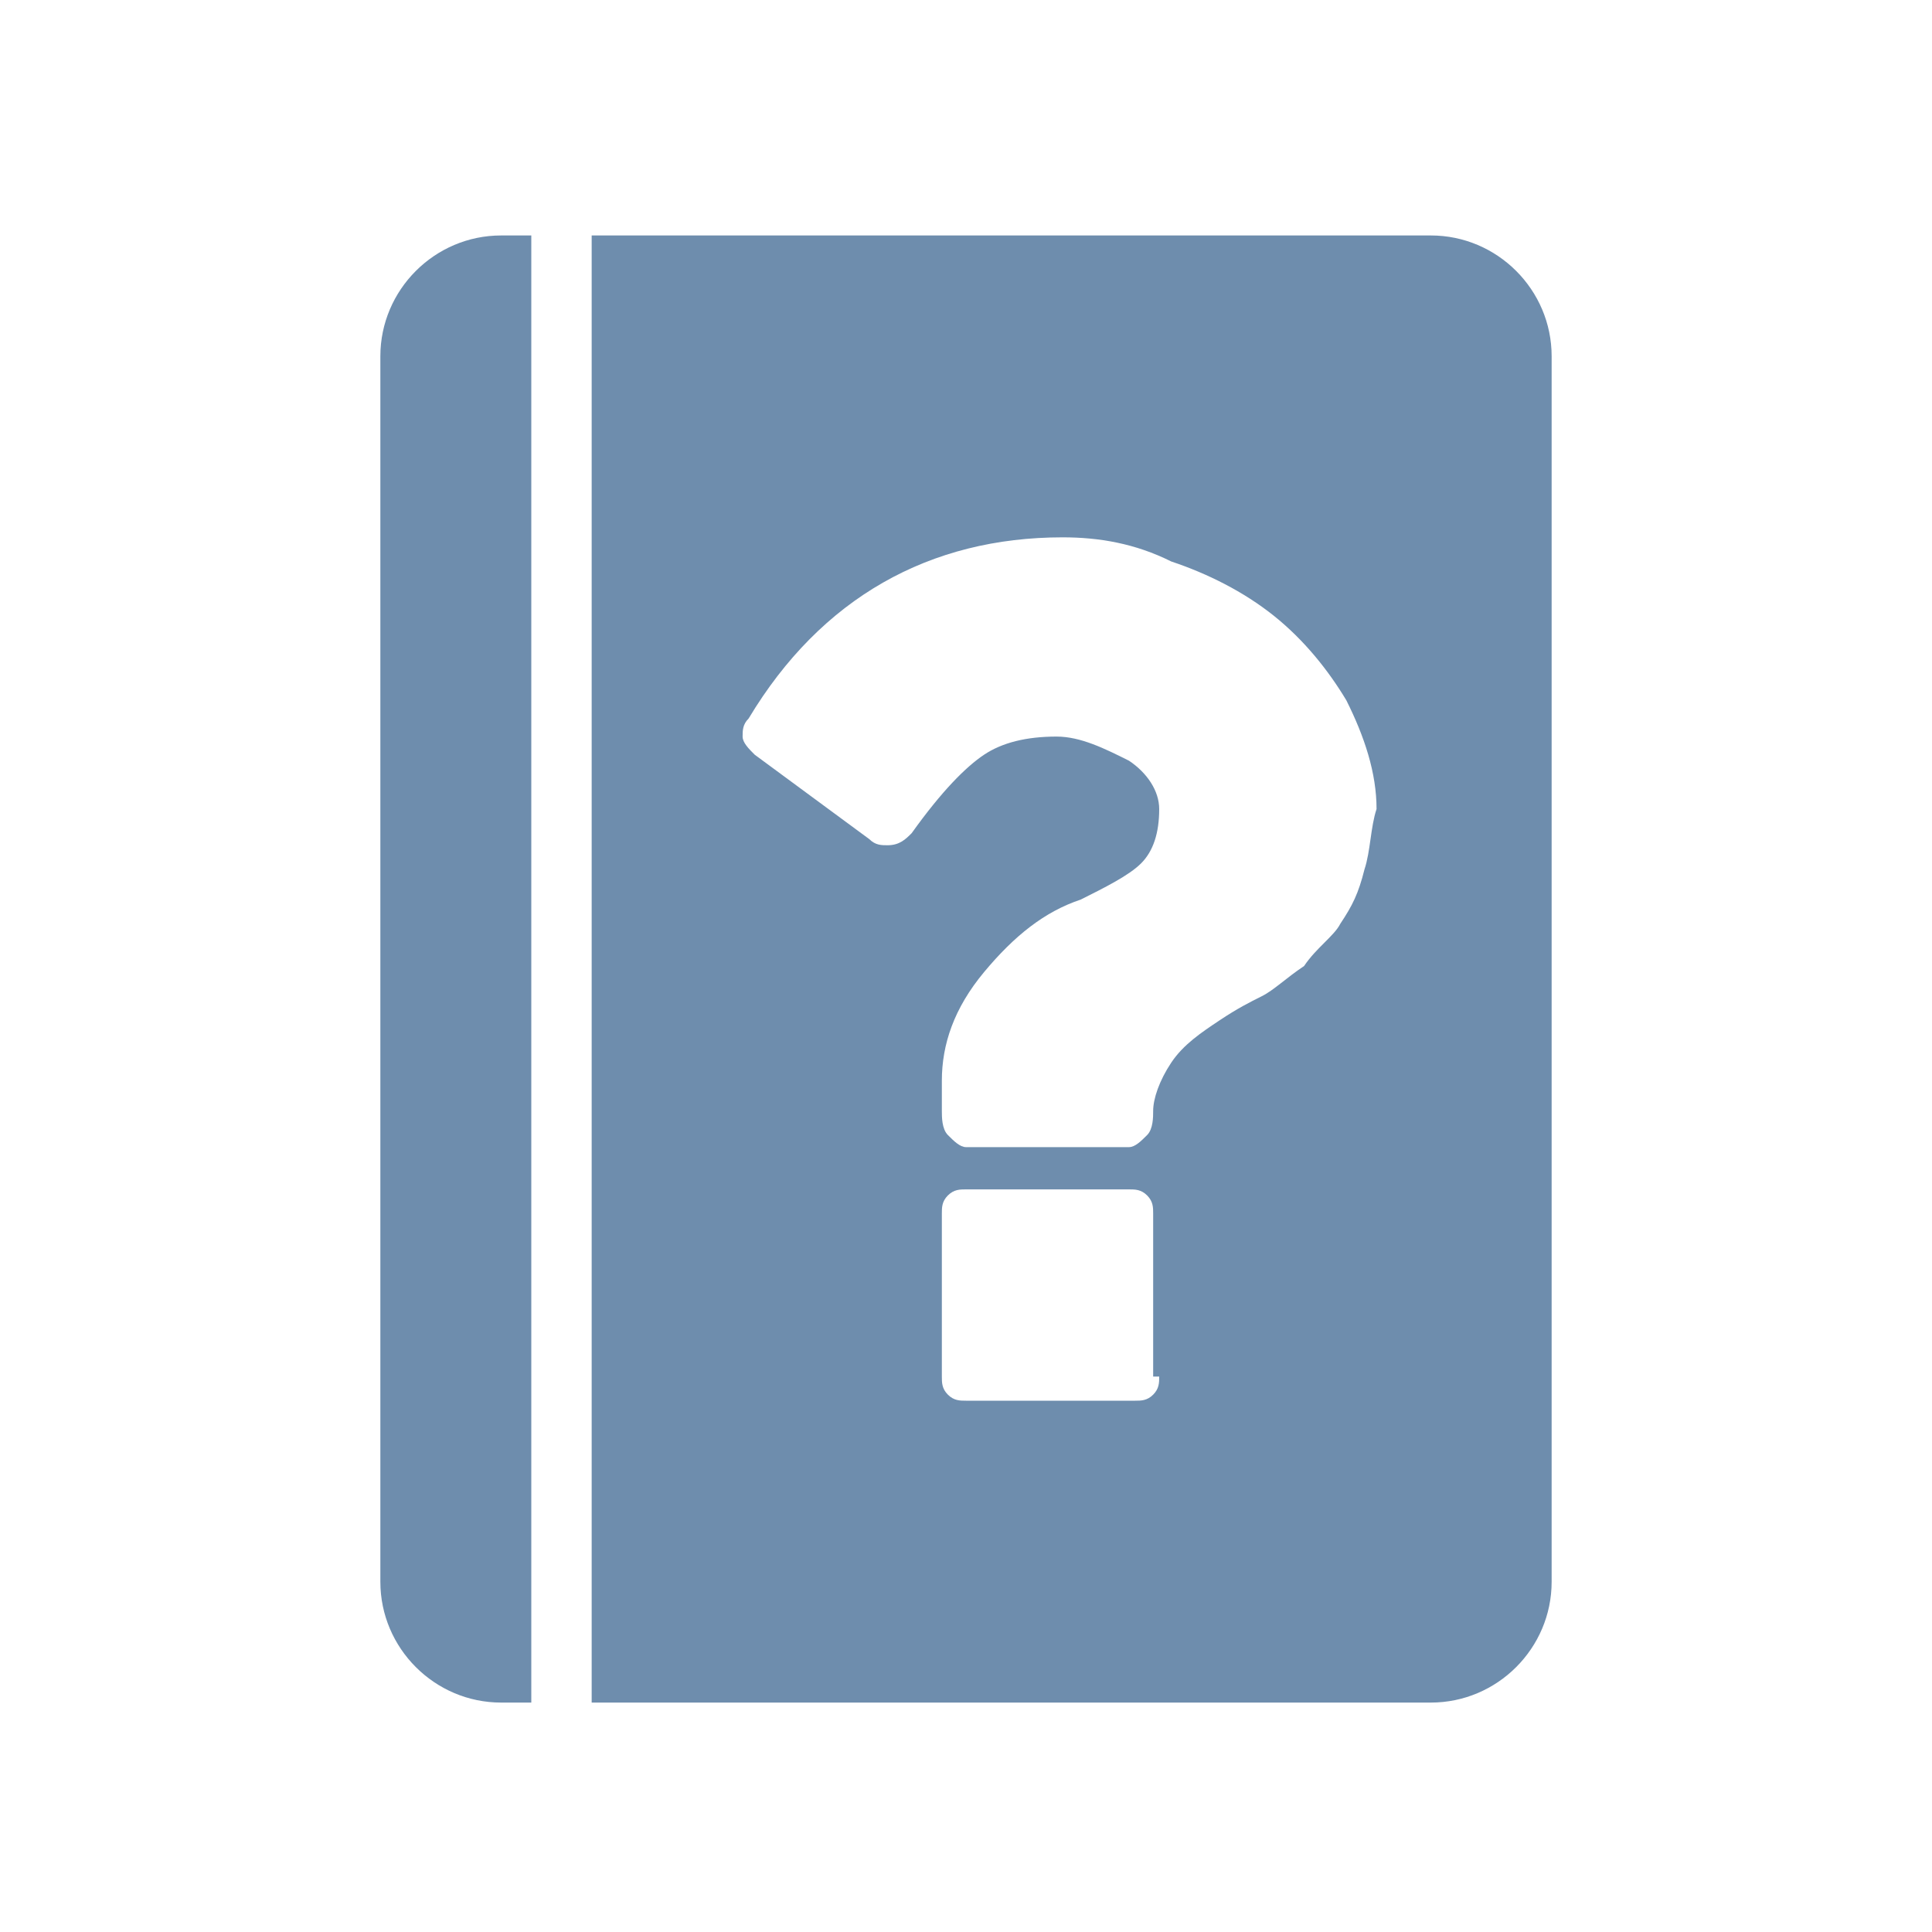
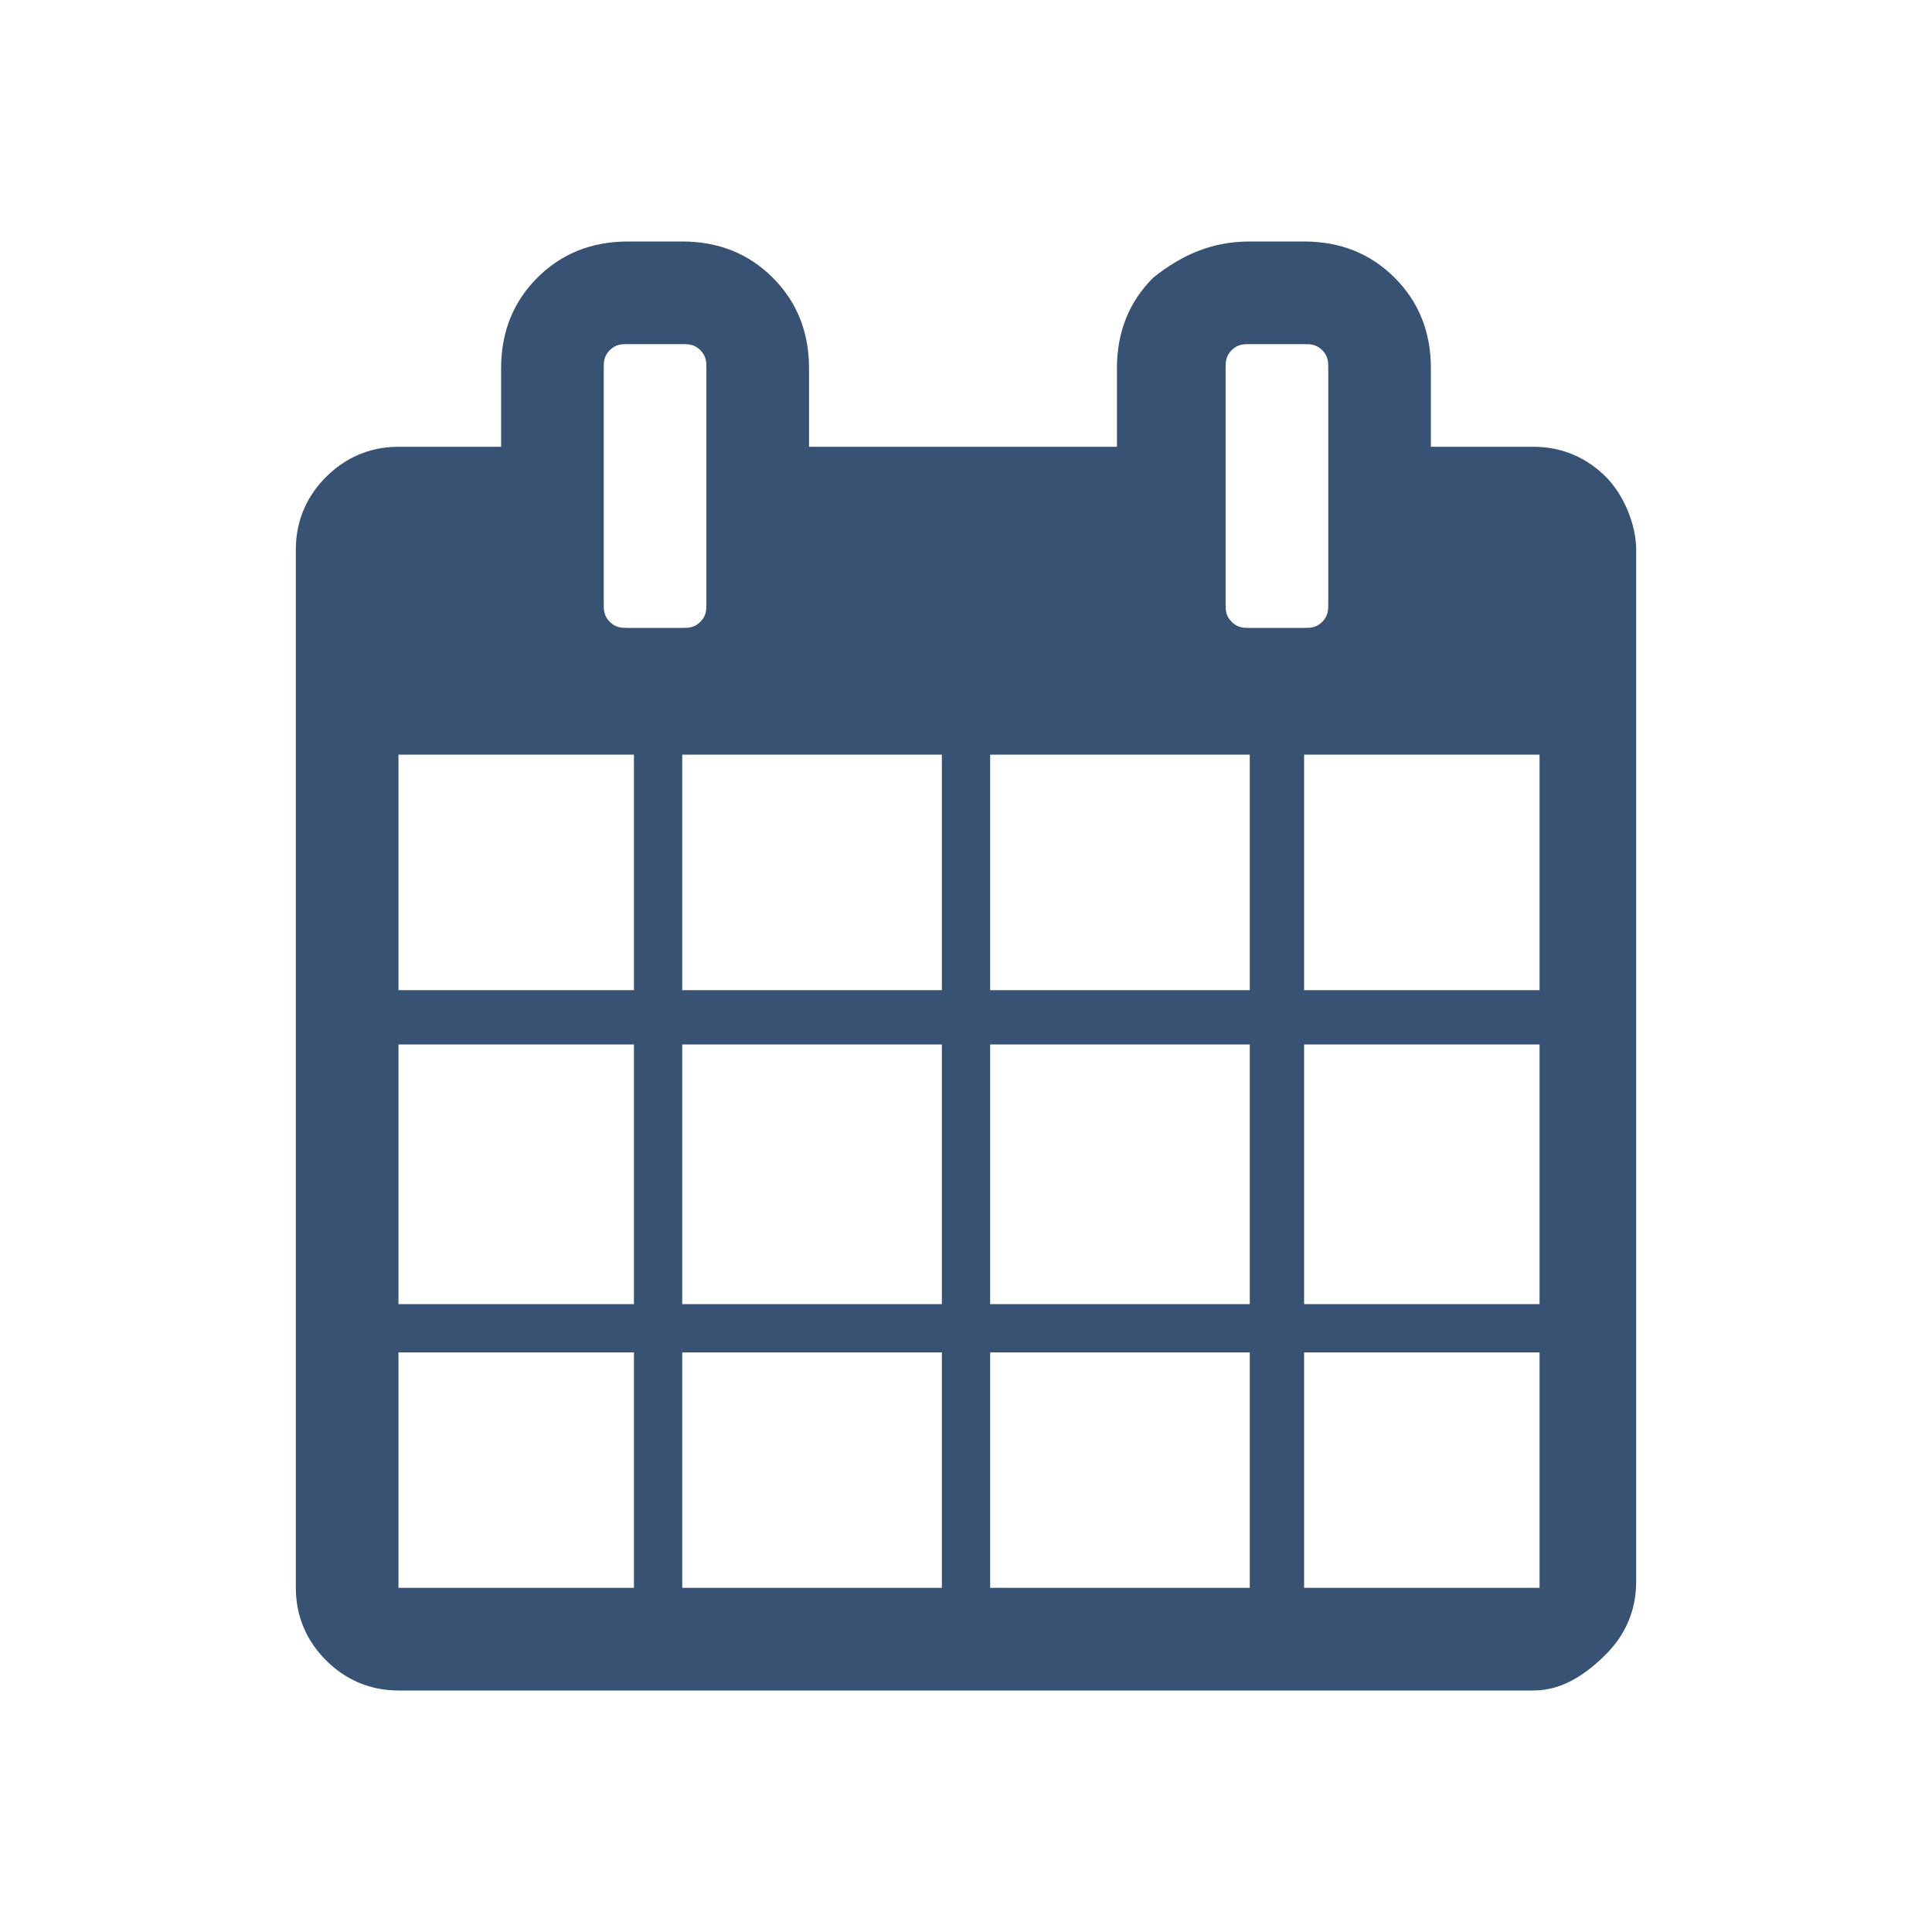
<svg xmlns="http://www.w3.org/2000/svg" viewBox="0 0 32 32">
-   <path fill="#6e8dad" d="M8.8 3.9h-.5c-1.1 0-2 .9-2 2v20.3c0 1.1.9 2 2 2h.5V3.9zm14.9 0H9.8v24.3h13.9c1.1 0 2-.9 2-2V5.9c0-1.1-.9-2-2-2zm-4.5 18.9c0 .1 0 .2-.1.3-.1.1-.2.1-.3.1H16c-.1 0-.2 0-.3-.1-.1-.1-.1-.2-.1-.3v-2.7c0-.1 0-.2.1-.3.1-.1.2-.1.3-.1h2.7c.1 0 .2 0 .3.1.1.1.1.2.1.3v2.7zm3.4-8.4c-.1.4-.2.6-.4.9-.1.2-.4.4-.6.7-.3.2-.5.4-.7.5-.2.1-.4.2-.7.4-.3.2-.6.4-.8.7-.2.3-.3.6-.3.8 0 .1 0 .3-.1.4-.1.1-.2.2-.3.2H16c-.1 0-.2-.1-.3-.2-.1-.1-.1-.3-.1-.4v-.5c0-.6.2-1.2.7-1.8.5-.6 1-1 1.6-1.2.4-.2.8-.4 1-.6.2-.2.3-.5.3-.9 0-.3-.2-.6-.5-.8-.4-.2-.8-.4-1.2-.4-.5 0-.9.1-1.2.3-.3.2-.7.6-1.2 1.3-.1.1-.2.2-.4.2-.1 0-.2 0-.3-.1l-1.9-1.4c-.1-.1-.2-.2-.2-.3 0-.1 0-.2.1-.3 1.2-2 3-3 5.2-3 .6 0 1.2.1 1.8.4.6.2 1.2.5 1.7.9s.9.9 1.2 1.4c.3.6.5 1.2.5 1.8-.1.3-.1.7-.2 1z" />
+   <path fill="#375273" d="M27.1 9.1v17.1c0 .5-.2.9-.5 1.2s-.7.6-1.2.6H6.6c-.5 0-.9-.2-1.2-.5s-.5-.7-.5-1.2V9.1c0-.5.2-.9.5-1.2s.7-.5 1.2-.5h1.7V6.1c0-.6.2-1.1.6-1.5.4-.4.9-.6 1.5-.6h.9c.6 0 1.1.2 1.5.6.4.4.6.9.6 1.5v1.3h5.1V6.1c0-.6.2-1.1.6-1.5.5-.4 1-.6 1.6-.6h.9c.6 0 1.1.2 1.5.6.4.4.6.9.6 1.5v1.3h1.7c.5 0 .9.2 1.2.5s.5.8.5 1.2zM6.6 16.4h3.9v-3.9H6.6v3.9zm0 5.2h3.9v-4.3H6.6v4.3zm0 4.7h3.9v-3.9H6.6v3.9zM11.7 10V6.1c0-.1 0-.2-.1-.3-.1-.1-.2-.1-.3-.1h-.9c-.1 0-.2 0-.3.1-.1.1-.1.2-.1.3V10c0 .1 0 .2.1.3s.2.1.3.1h.9c.1 0 .2 0 .3-.1.1-.1.1-.2.1-.3zm-.4 6.4h4.3v-3.9h-4.3v3.9zm0 5.2h4.3v-4.3h-4.3v4.3zm0 4.7h4.3v-3.9h-4.3v3.9zm5.1-9.9h4.3v-3.9h-4.3v3.9zm0 5.2h4.3v-4.3h-4.3v4.3zm0 4.7h4.3v-3.9h-4.3v3.9zM22 10V6.1c0-.1 0-.2-.1-.3-.1-.1-.2-.1-.3-.1h-.9c-.1 0-.2 0-.3.1-.1.1-.1.2-.1.3V10c0 .1 0 .2.1.3s.2.1.3.1h.9c.1 0 .2 0 .3-.1s.1-.2.1-.3zm-.4 6.4h3.9v-3.9h-3.9v3.9zm0 5.2h3.9v-4.3h-3.9v4.3zm0 4.7h3.9v-3.9h-3.9v3.9z" />
</svg>
